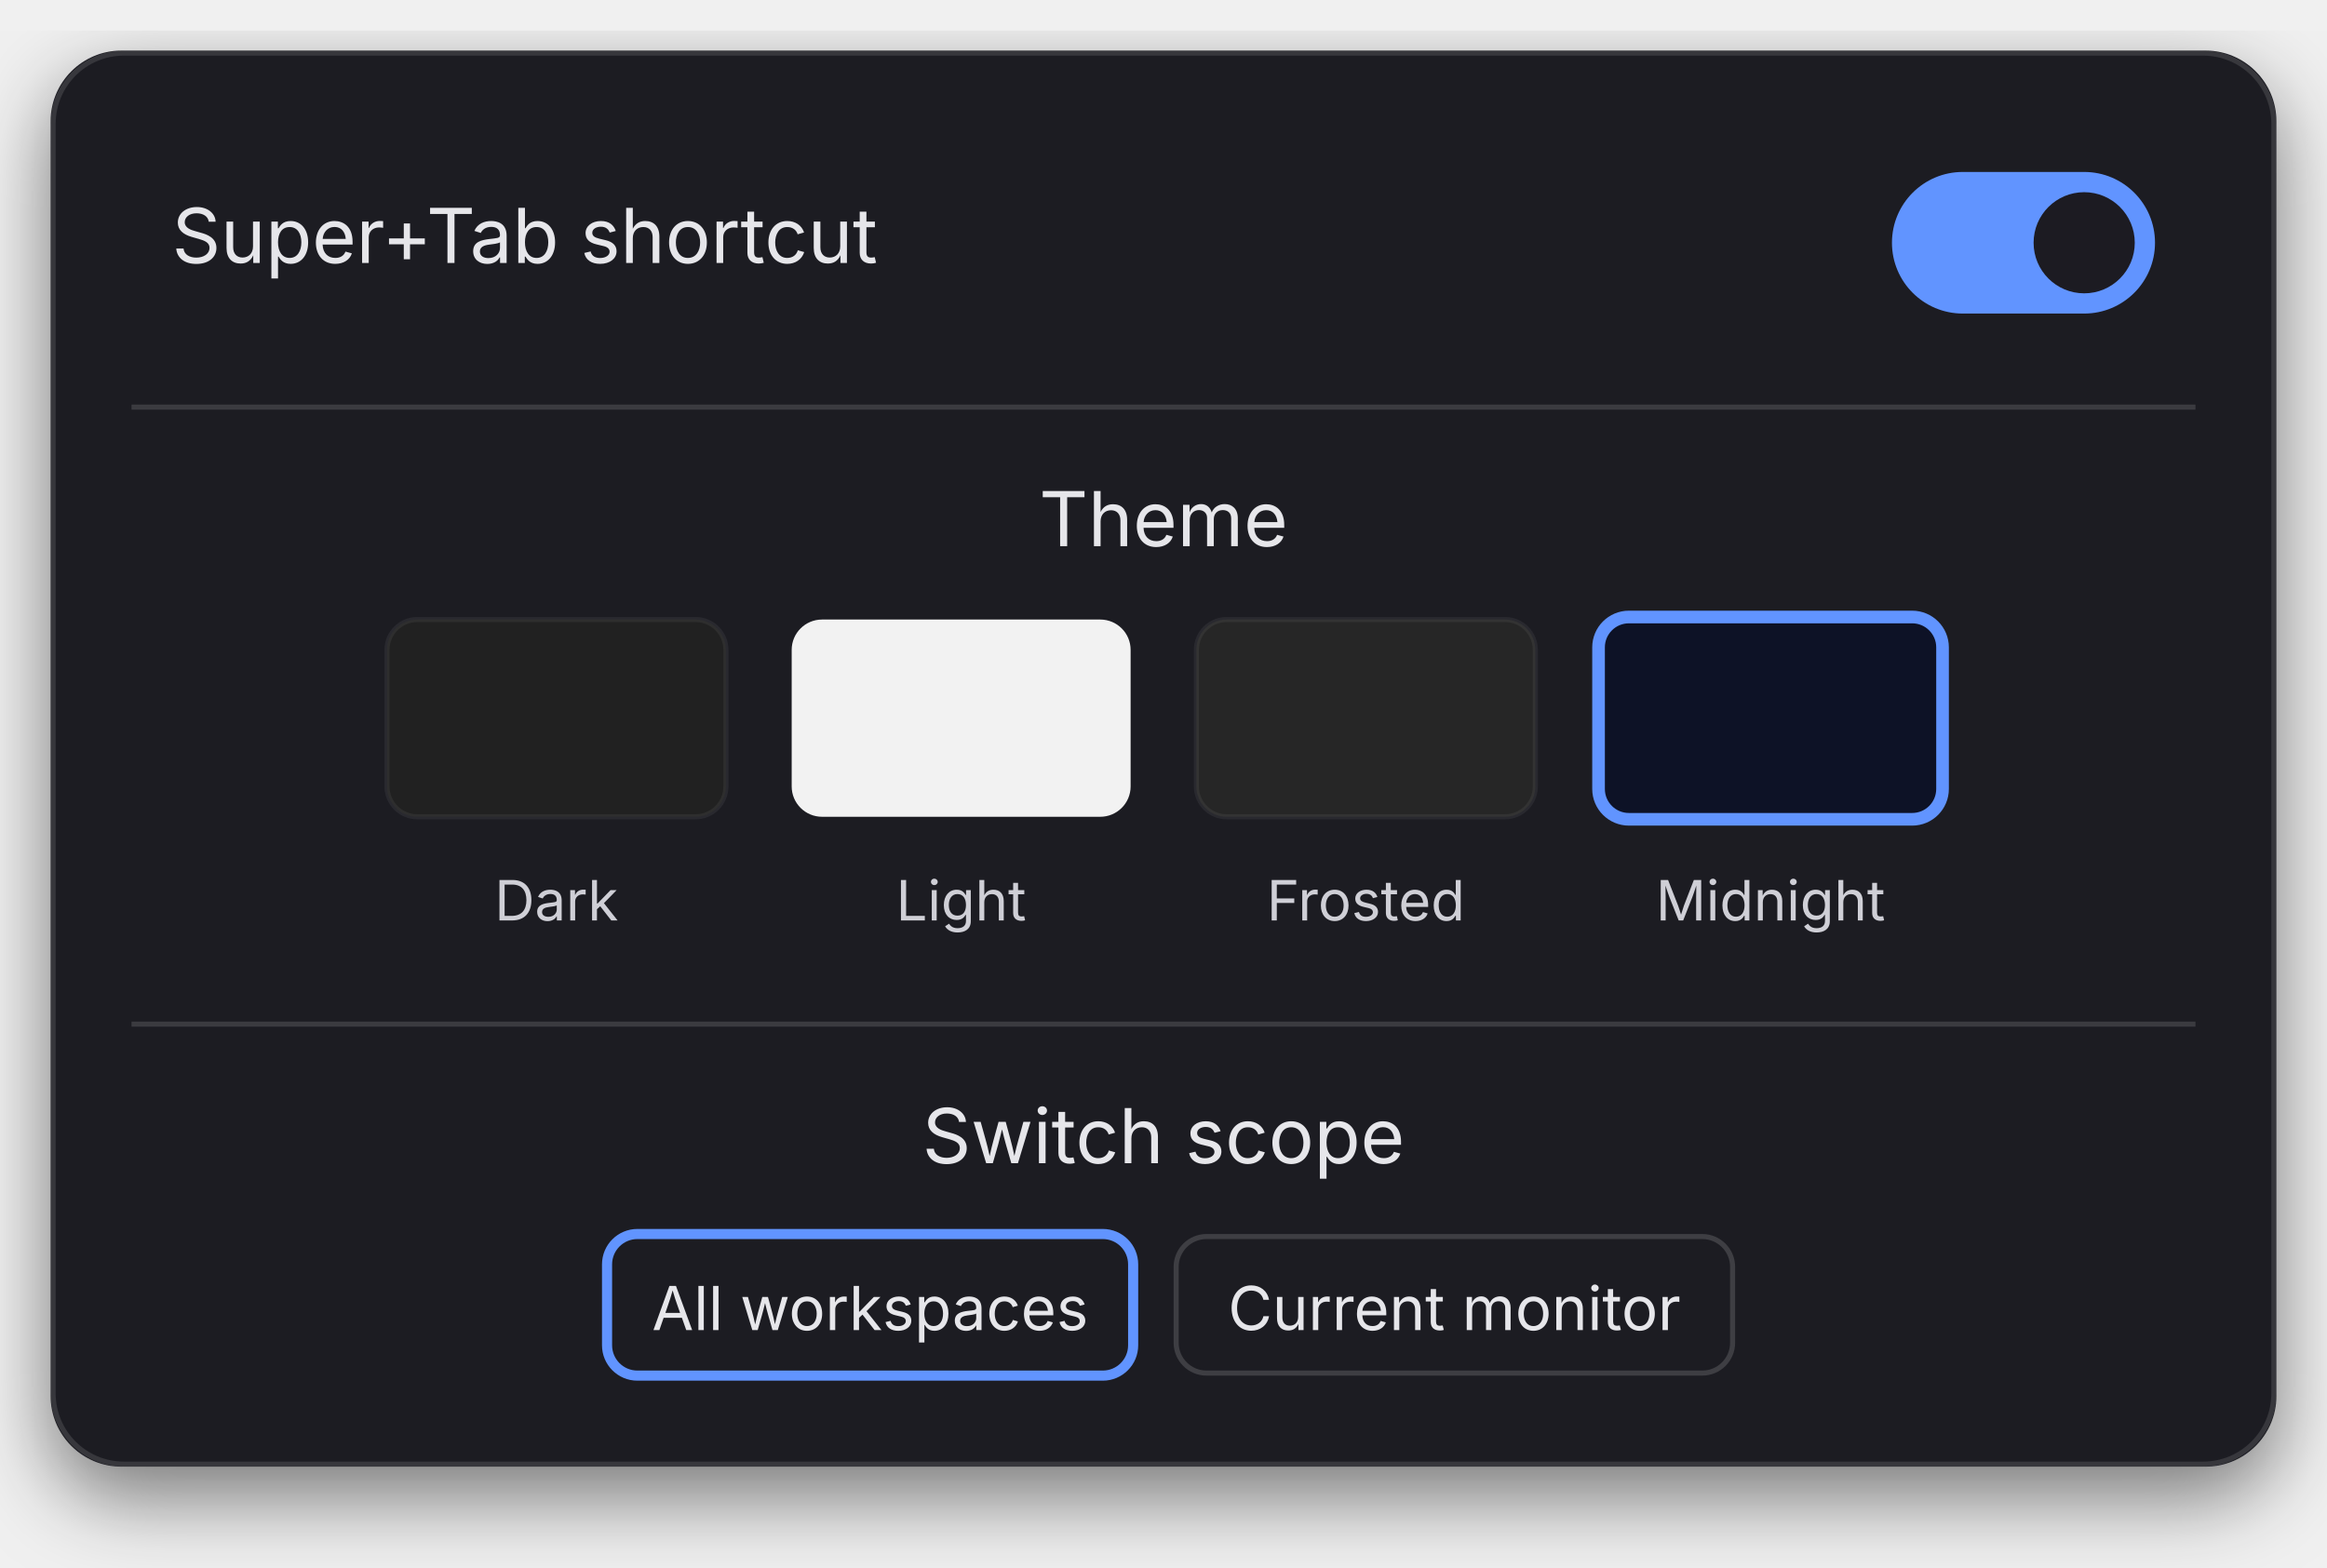
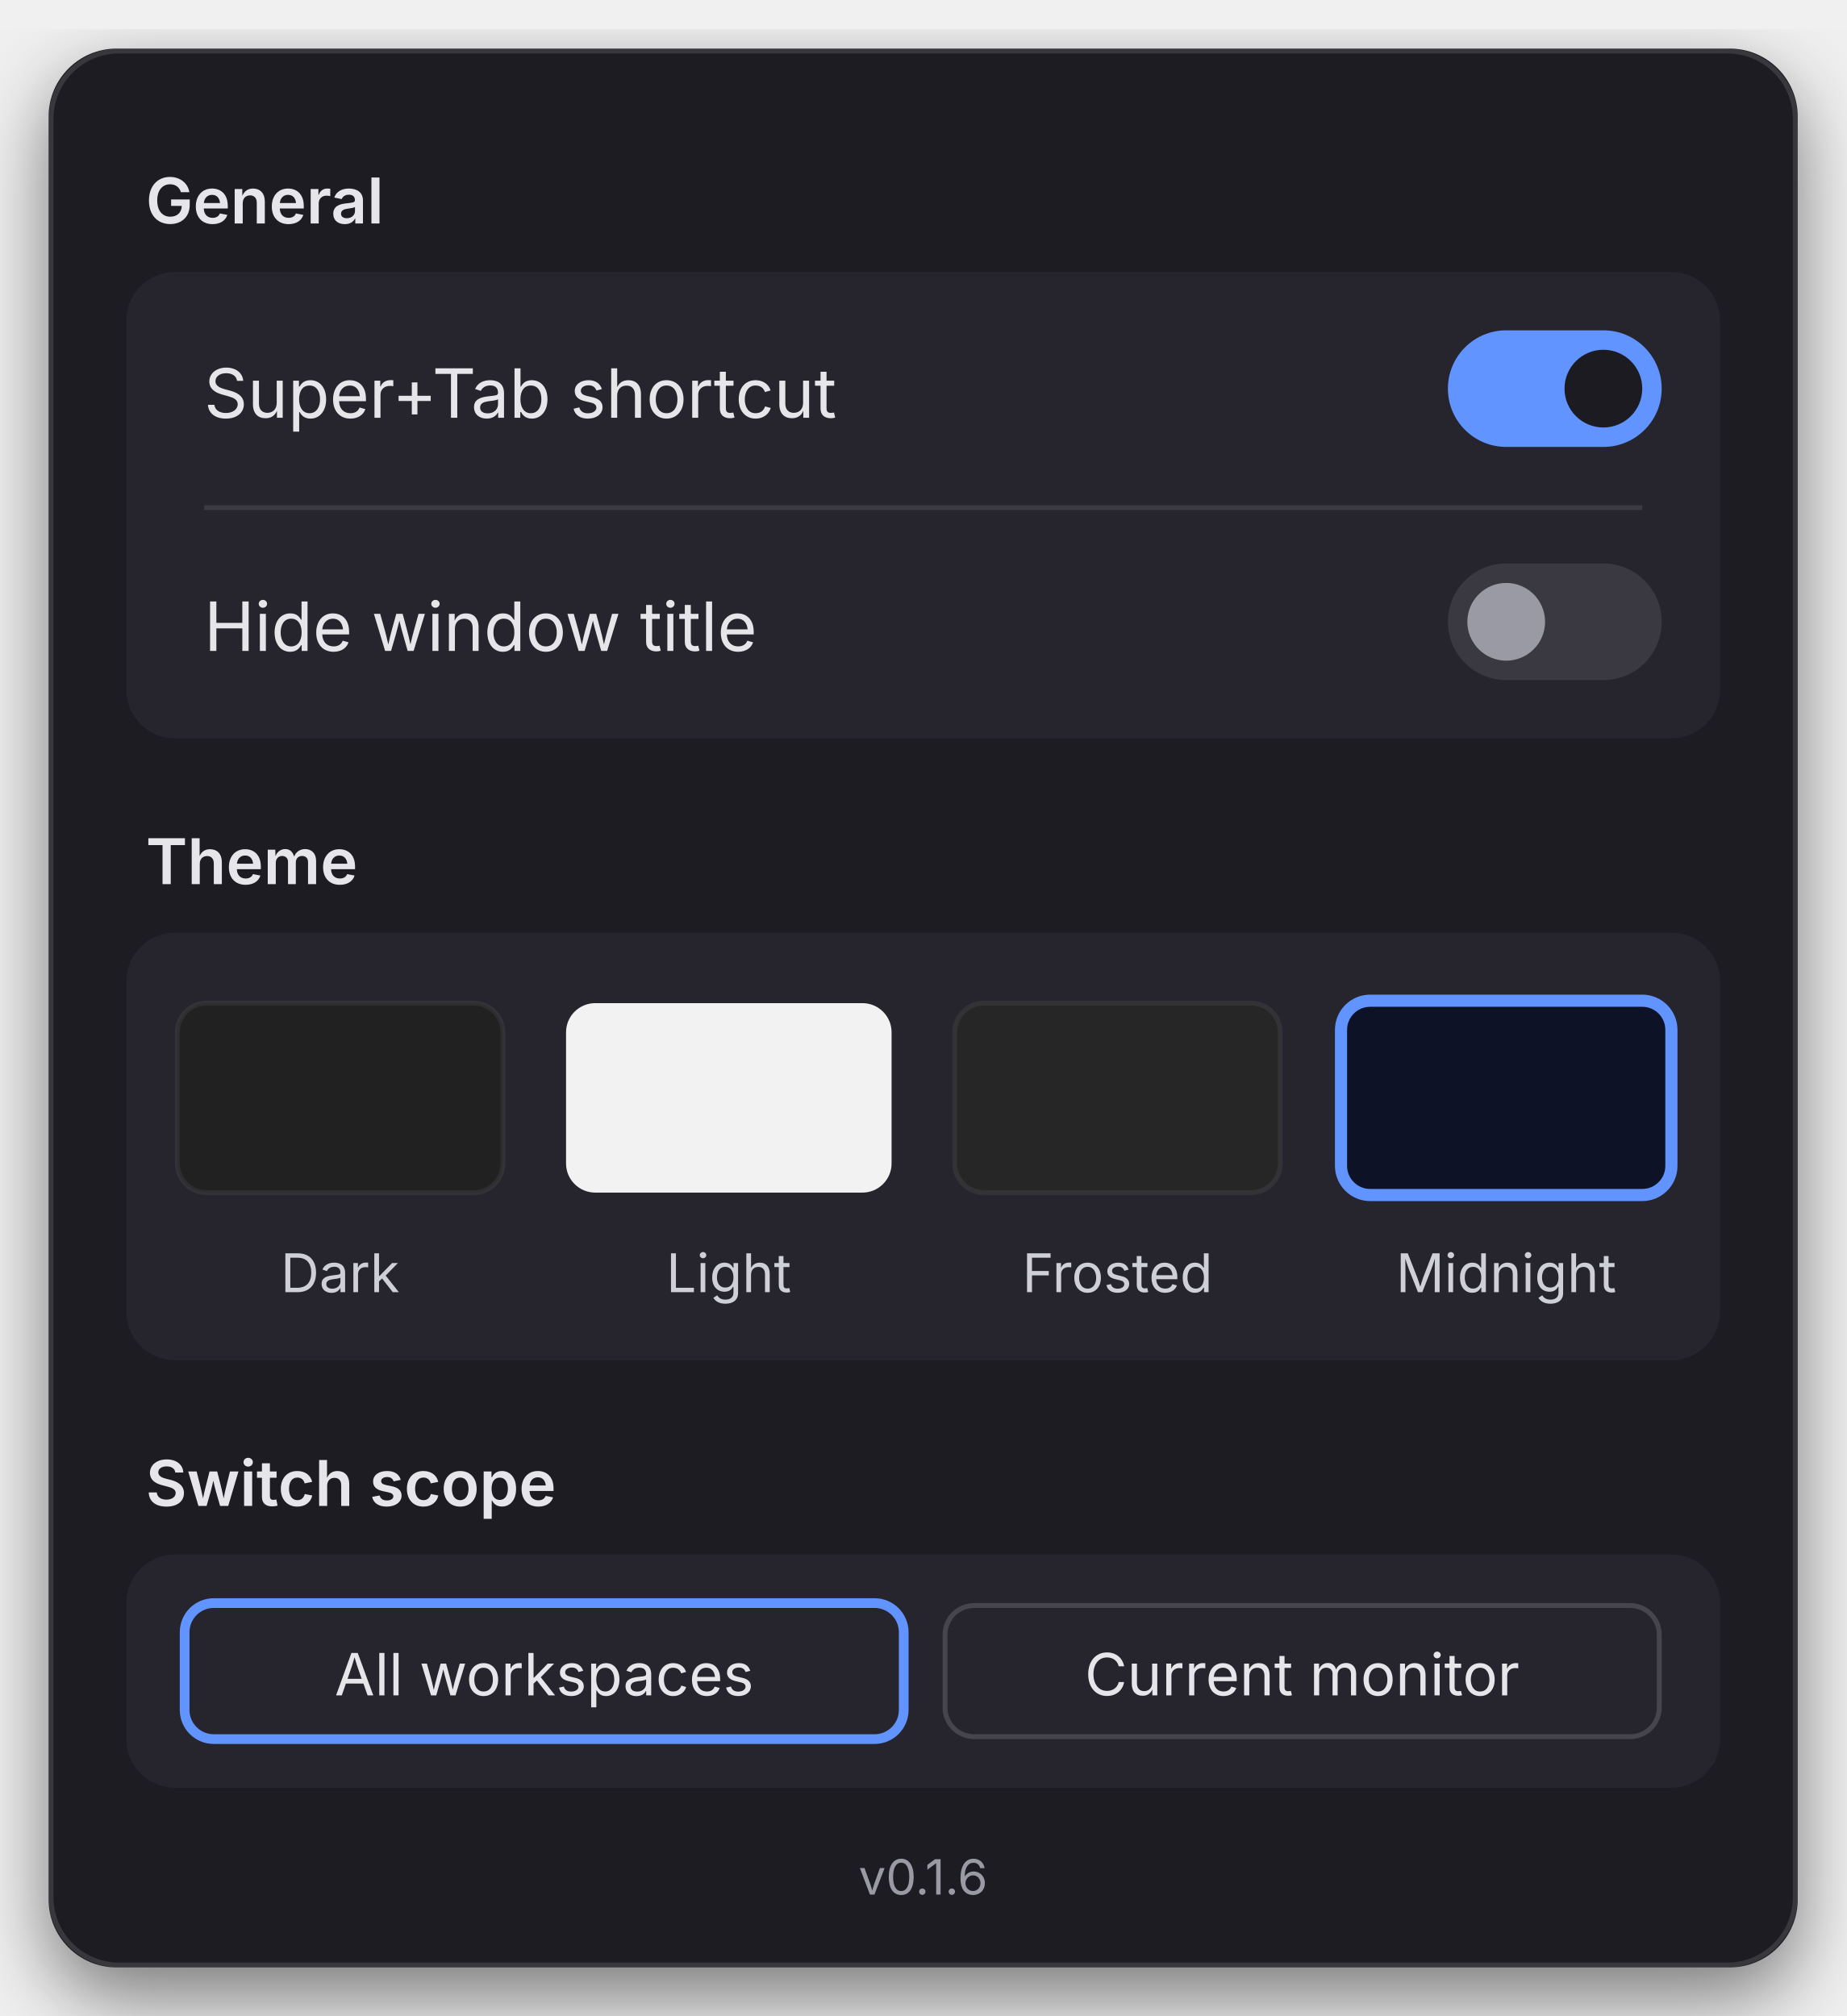
- <svg xmlns="http://www.w3.org/2000/svg" viewBox="0 0 460 310" width="460" height="310" role="img" aria-labelledby="t d">
+ <svg xmlns="http://www.w3.org/2000/svg" viewBox="0 0 380 415" width="380" height="415" role="img" aria-labelledby="t d">
  <defs>
    <filter id="shadow" x="-10%" y="-10%" width="120%" height="130%">
      <feDropShadow dx="0" dy="6" stdDeviation="8" flood-color="#000" flood-opacity="0.5" />
    </filter>
  </defs>
  <g font-family="'Inter','Segoe UI',Helvetica,Arial,sans-serif" fill="#e6e6ea">
-     <rect x="10" y="10" width="440" height="280" rx="14" fill="#1c1b22" filter="url(#shadow)" />
-     <rect x="10.5" y="10.5" width="439" height="279" rx="14" fill="none" stroke="#fff" stroke-opacity="0.12" />
-     <text x="34" y="52" font-size="15">Super+Tab shortcut</text>
-     <rect x="374" y="34" width="52" height="28" rx="14" fill="#6194ff" />
-     <circle cx="412" cy="48" r="10" fill="#1c1b22" />
-     <rect x="26" y="80" width="408" height="1" fill="#fff" fill-opacity="0.14" />
-     <text x="230" y="108" font-size="15" text-anchor="middle">Theme</text>
+     <rect x="10" y="10" width="360" height="395" rx="14" fill="#1c1b22" filter="url(#shadow)" />
+     <rect x="10.5" y="10.5" width="359" height="394" rx="14" fill="none" stroke="#fff" stroke-opacity="0.12" />
+     <text x="30" y="46" font-size="13" font-weight="600">General</text>
+     <rect x="26" y="56" width="328" height="96" rx="10" fill="#26252d" />
+     <text x="42" y="86" font-size="14">Super+Tab shortcut</text>
+     <rect x="298" y="68" width="44" height="24" rx="12" fill="#6194ff" />
+     <circle cx="330" cy="80" r="8" fill="#1c1b22" />
+     <rect x="42" y="104" width="296" height="1" fill="#fff" fill-opacity="0.1" />
+     <text x="42" y="134" font-size="14">Hide window title</text>
+     <rect x="298" y="116" width="44" height="24" rx="12" fill="#3a3942" />
+     <circle cx="310" cy="128" r="8" fill="#9a9aa4" />
+     <text x="30" y="182" font-size="13" font-weight="600">Theme</text>
+     <rect x="26" y="192" width="328" height="88" rx="10" fill="#26252d" />
    <g stroke="#fff" stroke-opacity="0.06">
-       <rect x="76.5" y="122.5" width="67" height="39" rx="6" fill="#212121" />
-       <rect x="156.5" y="122.5" width="67" height="39" rx="6" fill="#f2f2f2" stroke="none" />
-       <rect x="236.5" y="122.5" width="67" height="39" rx="6" fill="#262626" />
+       <rect x="36.5" y="206.5" width="67" height="39" rx="6" fill="#212121" />
+       <rect x="116.5" y="206.5" width="67" height="39" rx="6" fill="#f2f2f2" stroke="none" />
+       <rect x="196.5" y="206.5" width="67" height="39" rx="6" fill="#262626" />
    </g>
-     <rect x="316" y="122" width="68" height="40" rx="6" fill="#0d1226" stroke="#6194ff" stroke-width="2.5" />
+     <rect x="276" y="206" width="68" height="40" rx="6" fill="#0d1226" stroke="#6194ff" stroke-width="2.5" />
    <g font-size="11" text-anchor="middle" fill="#cfcfd6">
-       <text x="110" y="182">Dark</text>
-       <text x="190" y="182">Light</text>
-       <text x="270" y="182">Frosted</text>
-       <text x="350" y="182">Midnight</text>
+       <text x="70" y="266">Dark</text>
+       <text x="150" y="266">Light</text>
+       <text x="230" y="266">Frosted</text>
+       <text x="310" y="266">Midnight</text>
    </g>
-     <rect x="26" y="202" width="408" height="1" fill="#fff" fill-opacity="0.14" />
-     <text x="230" y="230" font-size="15" text-anchor="middle">Switch scope</text>
-     <rect x="120" y="244" width="104" height="28" rx="6" fill="none" stroke="#6194ff" stroke-width="2" />
-     <rect x="232.5" y="244.5" width="110" height="27" rx="6" fill="none" stroke="#fff" stroke-opacity="0.15" />
+     <text x="30" y="310" font-size="13" font-weight="600">Switch scope</text>
+     <rect x="26" y="320" width="328" height="48" rx="10" fill="#26252d" />
+     <rect x="38" y="330" width="148" height="28" rx="6" fill="none" stroke="#6194ff" stroke-width="2" />
+     <rect x="194.5" y="330.5" width="147" height="27" rx="6" fill="none" stroke="#fff" stroke-opacity="0.15" />
    <g font-size="12" text-anchor="middle">
-       <text x="172" y="263">All workspaces</text>
-       <text x="287.5" y="263">Current monitor</text>
+       <text x="112" y="349">All workspaces</text>
+       <text x="268" y="349">Current monitor</text>
    </g>
+     <text x="190" y="390" font-size="10" text-anchor="middle" fill="#9a9aa4">v0.1.6</text>
  </g>
</svg>
